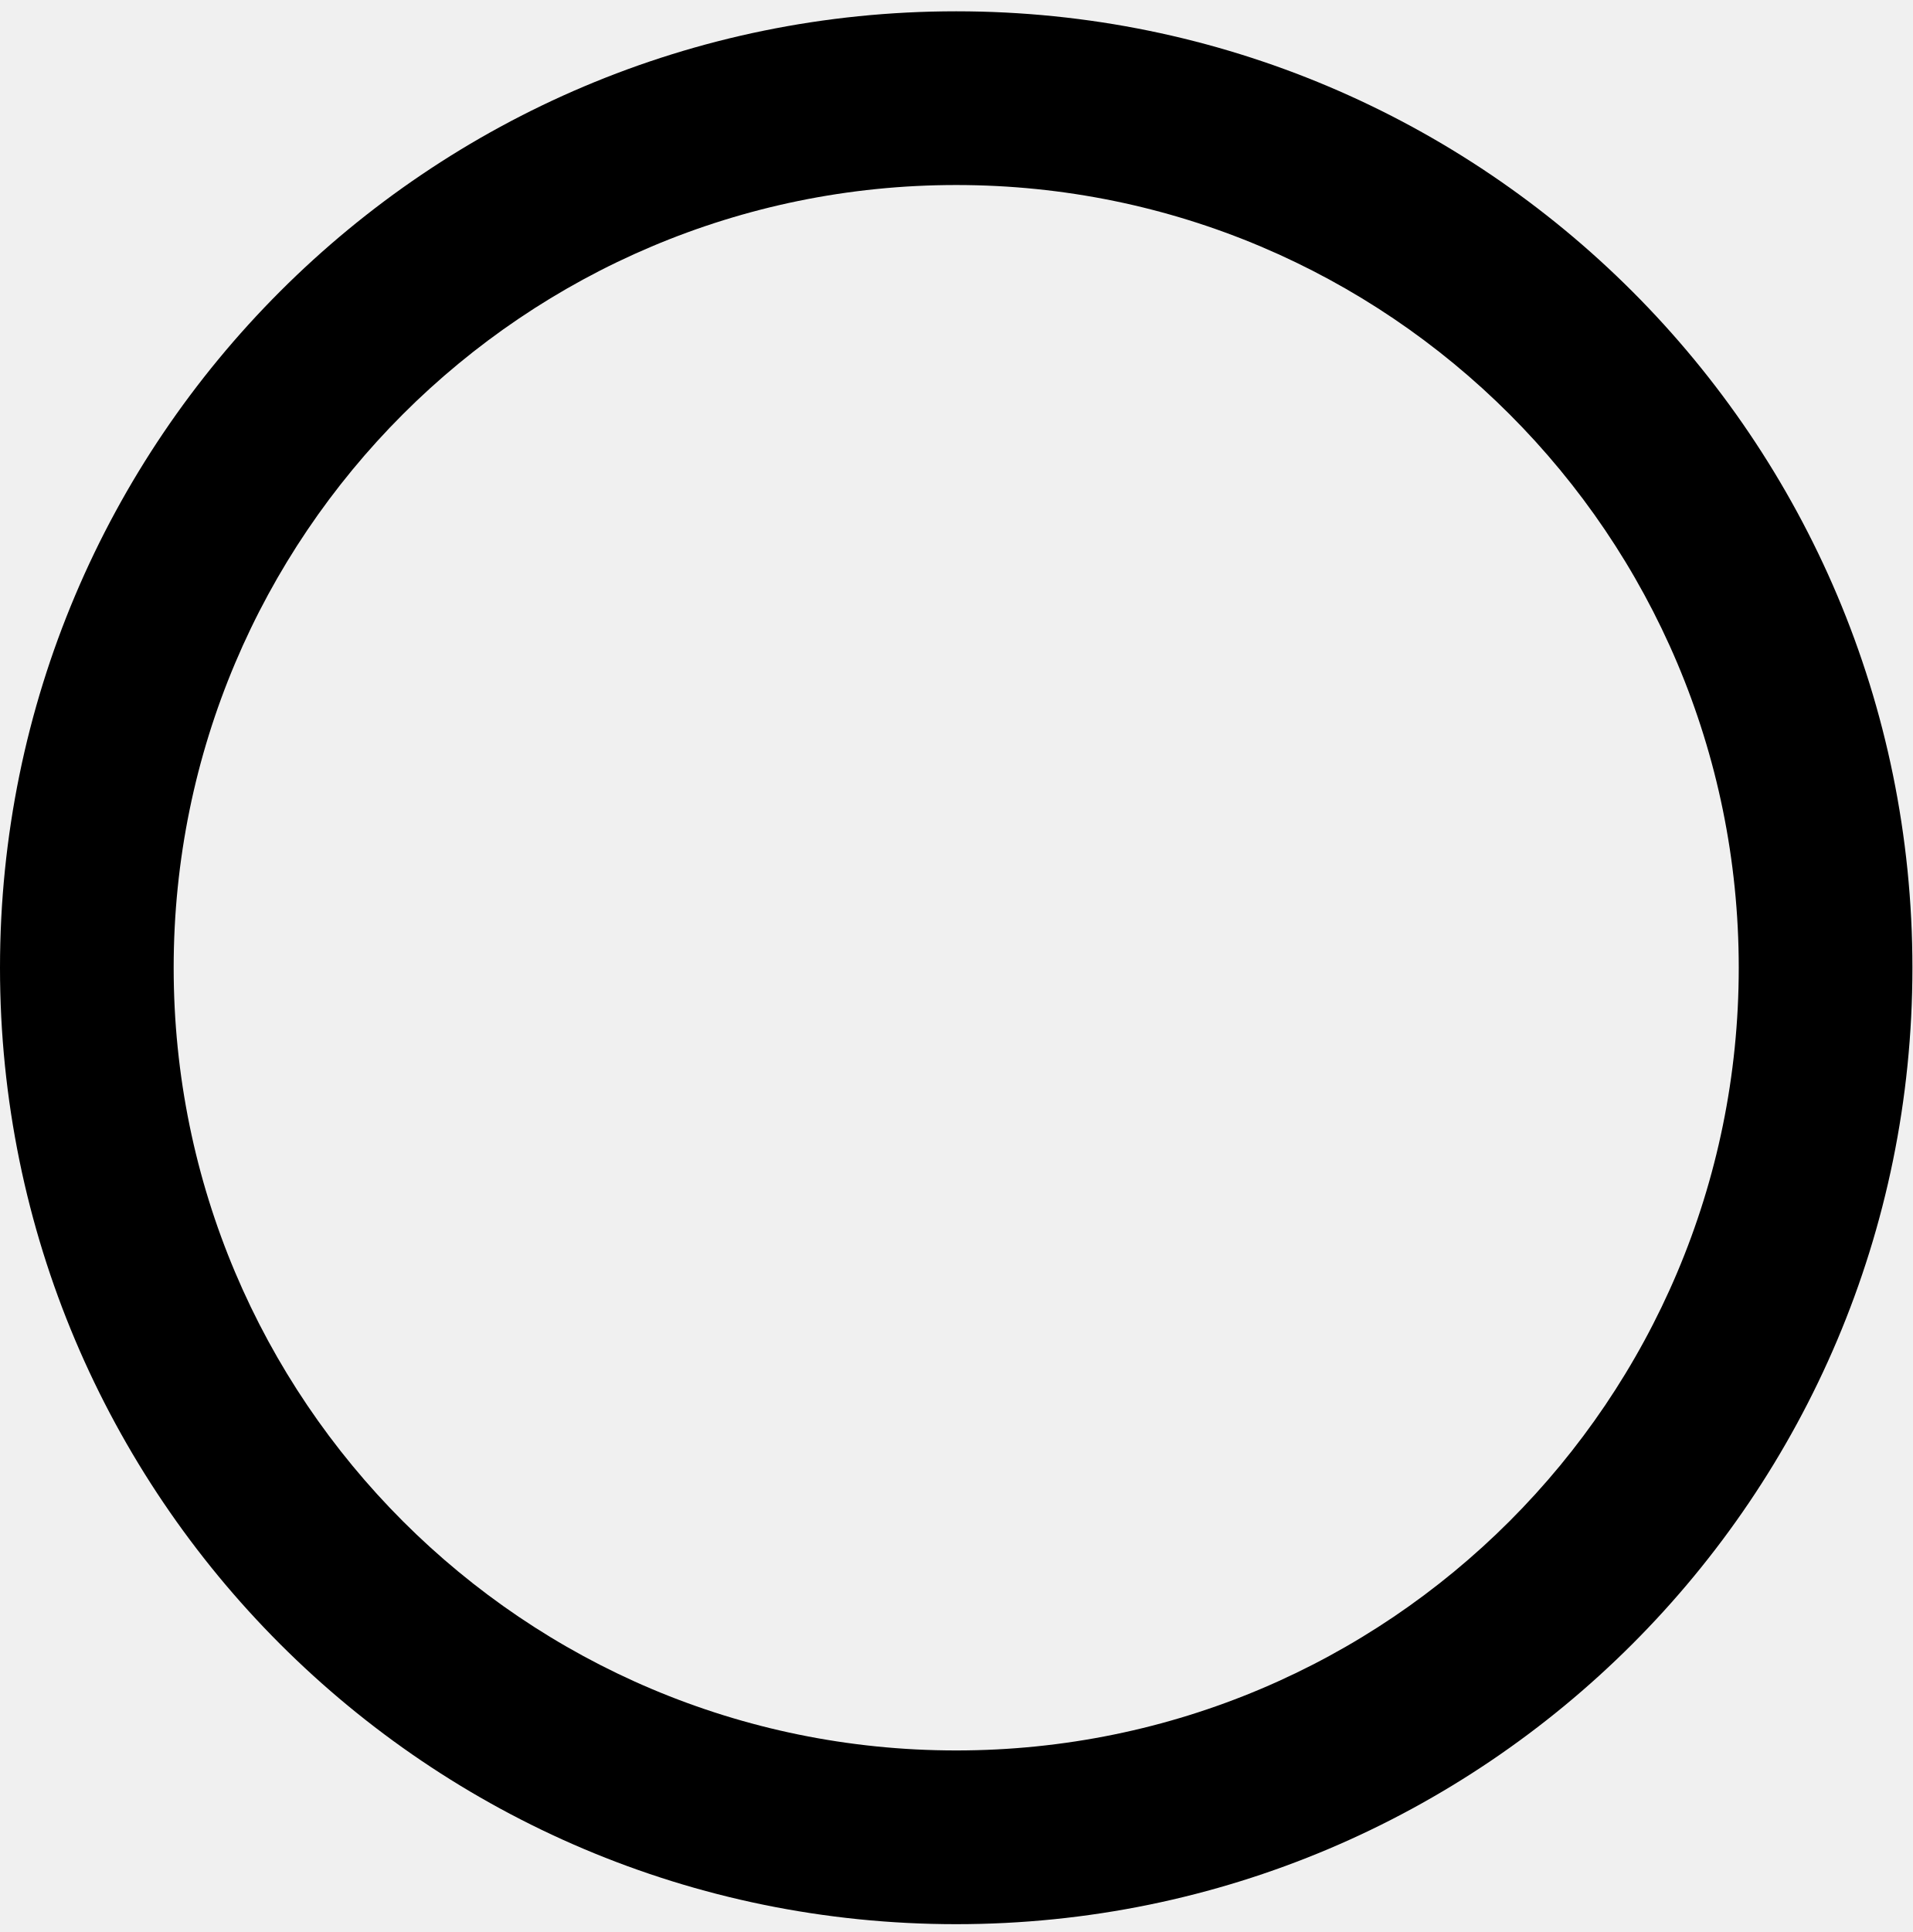
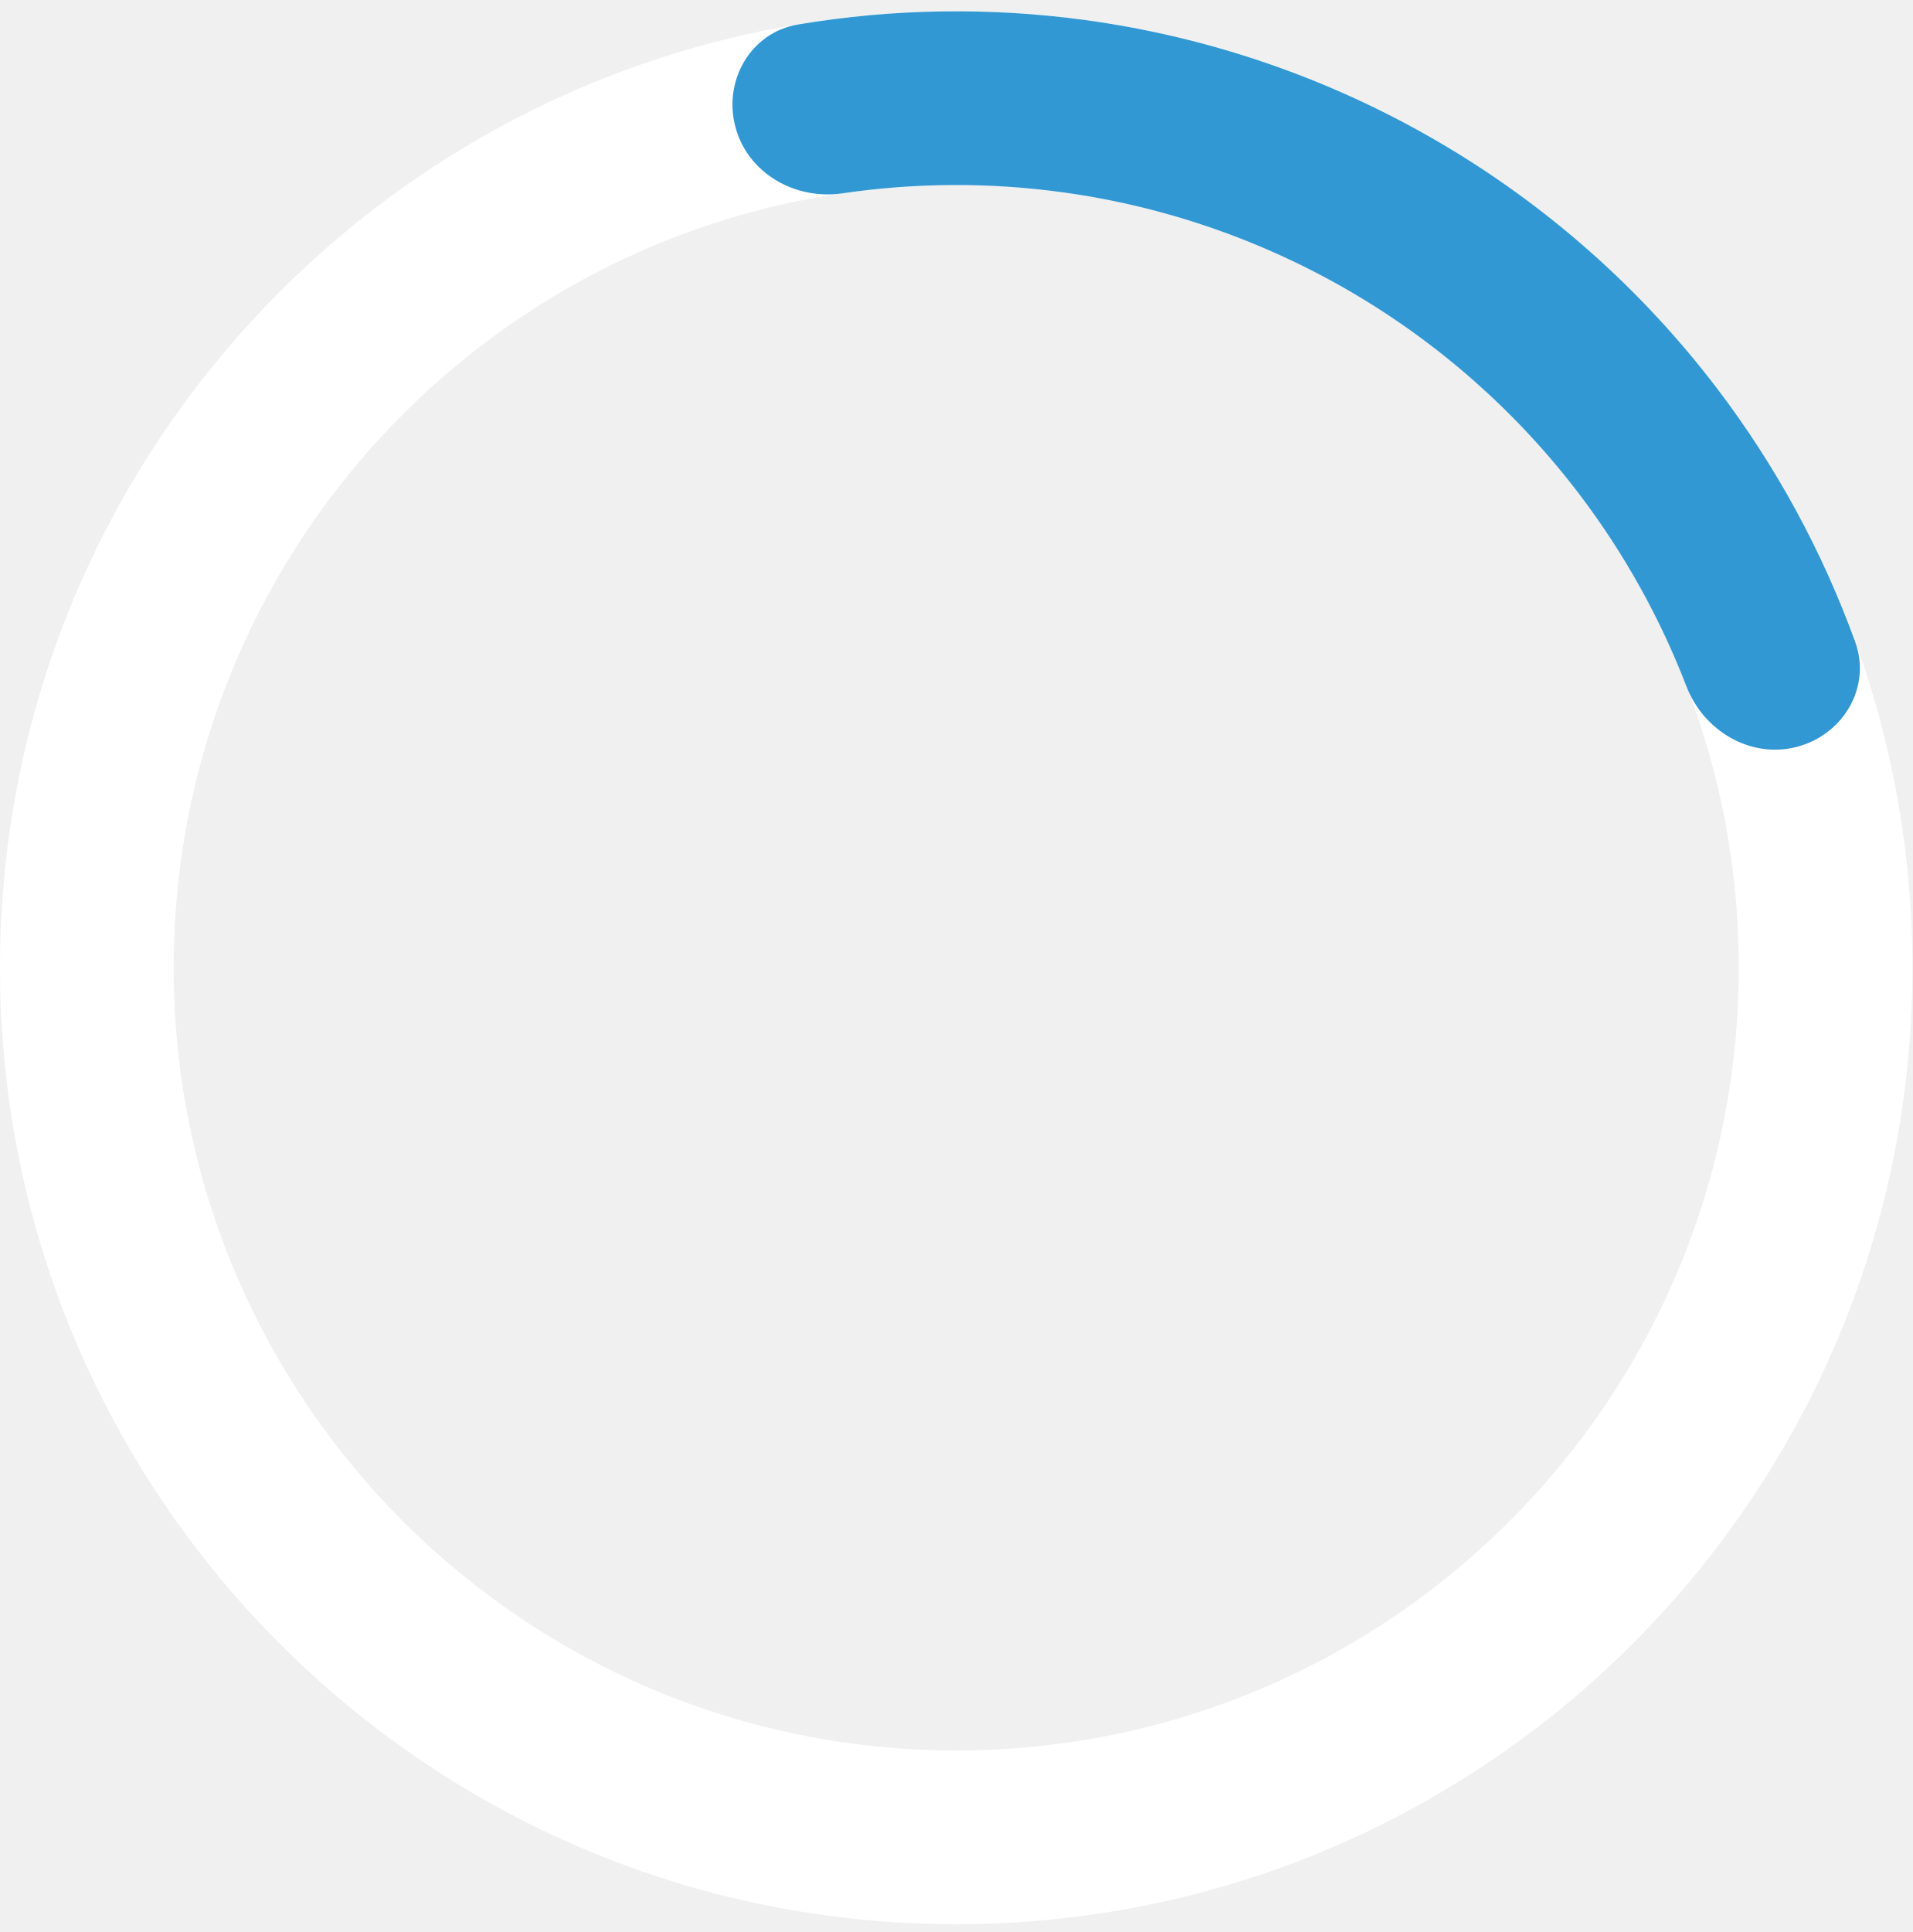
- <svg xmlns="http://www.w3.org/2000/svg" aria-hidden="true" class="w-8 h-8 w-8 h-8 text-neutral-tertiary animate-spin fill-brand" viewBox="0 0 100 101" fill="none">
-   <path d="M100 50.591C100 78.205 77.614 100.591 50 100.591C22.386 100.591 0 78.205 0 50.591C0 22.977 22.386 0.591 50 0.591C77.614 0.591 100 22.977 100 50.591ZM9.081 50.591C9.081 73.189 27.401 91.509 50 91.509C72.599 91.509 90.919 73.189 90.919 50.591C90.919 27.992 72.599 9.672 50 9.672C27.401 9.672 9.081 27.992 9.081 50.591Z" fill="currentColor" />
-   <path d="M93.968 39.041C96.393 38.404 97.862 35.912 97.008 33.554C95.293 28.823 92.871 24.369 89.817 20.348C85.845 15.119 80.883 10.724 75.212 7.413C69.542 4.102 63.275 1.94 56.77 1.051C51.767 0.368 46.698 0.447 41.734 1.279C39.261 1.693 37.813 4.198 38.45 6.623C39.087 9.049 41.569 10.472 44.05 10.107C47.851 9.549 51.719 9.527 55.54 10.049C60.864 10.777 65.993 12.546 70.633 15.255C75.273 17.965 79.335 21.562 82.585 25.841C84.918 28.912 86.8 32.291 88.181 35.876C89.083 38.216 91.542 39.678 93.968 39.041Z" fill="currentFill" />
+ <svg xmlns="http://www.w3.org/2000/svg" aria-hidden="true" viewBox="0 0 100 101" fill="#ffffff">
+   <path d="M100 50.591C100 78.205 77.614 100.591 50 100.591C22.386 100.591 0 78.205 0 50.591C0 22.977 22.386 0.591 50 0.591C77.614 0.591 100 22.977 100 50.591ZM9.081 50.591C9.081 73.189 27.401 91.509 50 91.509C72.599 91.509 90.919 73.189 90.919 50.591C90.919 27.992 72.599 9.672 50 9.672C27.401 9.672 9.081 27.992 9.081 50.591Z" fill="#ffffff" />
+   <path d="M93.968 39.041C96.393 38.404 97.862 35.912 97.008 33.554C95.293 28.823 92.871 24.369 89.817 20.348C85.845 15.119 80.883 10.724 75.212 7.413C69.542 4.102 63.275 1.94 56.77 1.051C51.767 0.368 46.698 0.447 41.734 1.279C39.261 1.693 37.813 4.198 38.45 6.623C39.087 9.049 41.569 10.472 44.05 10.107C47.851 9.549 51.719 9.527 55.54 10.049C60.864 10.777 65.993 12.546 70.633 15.255C75.273 17.965 79.335 21.562 82.585 25.841C84.918 28.912 86.8 32.291 88.181 35.876C89.083 38.216 91.542 39.678 93.968 39.041Z" fill="#3298d4" />
</svg>
